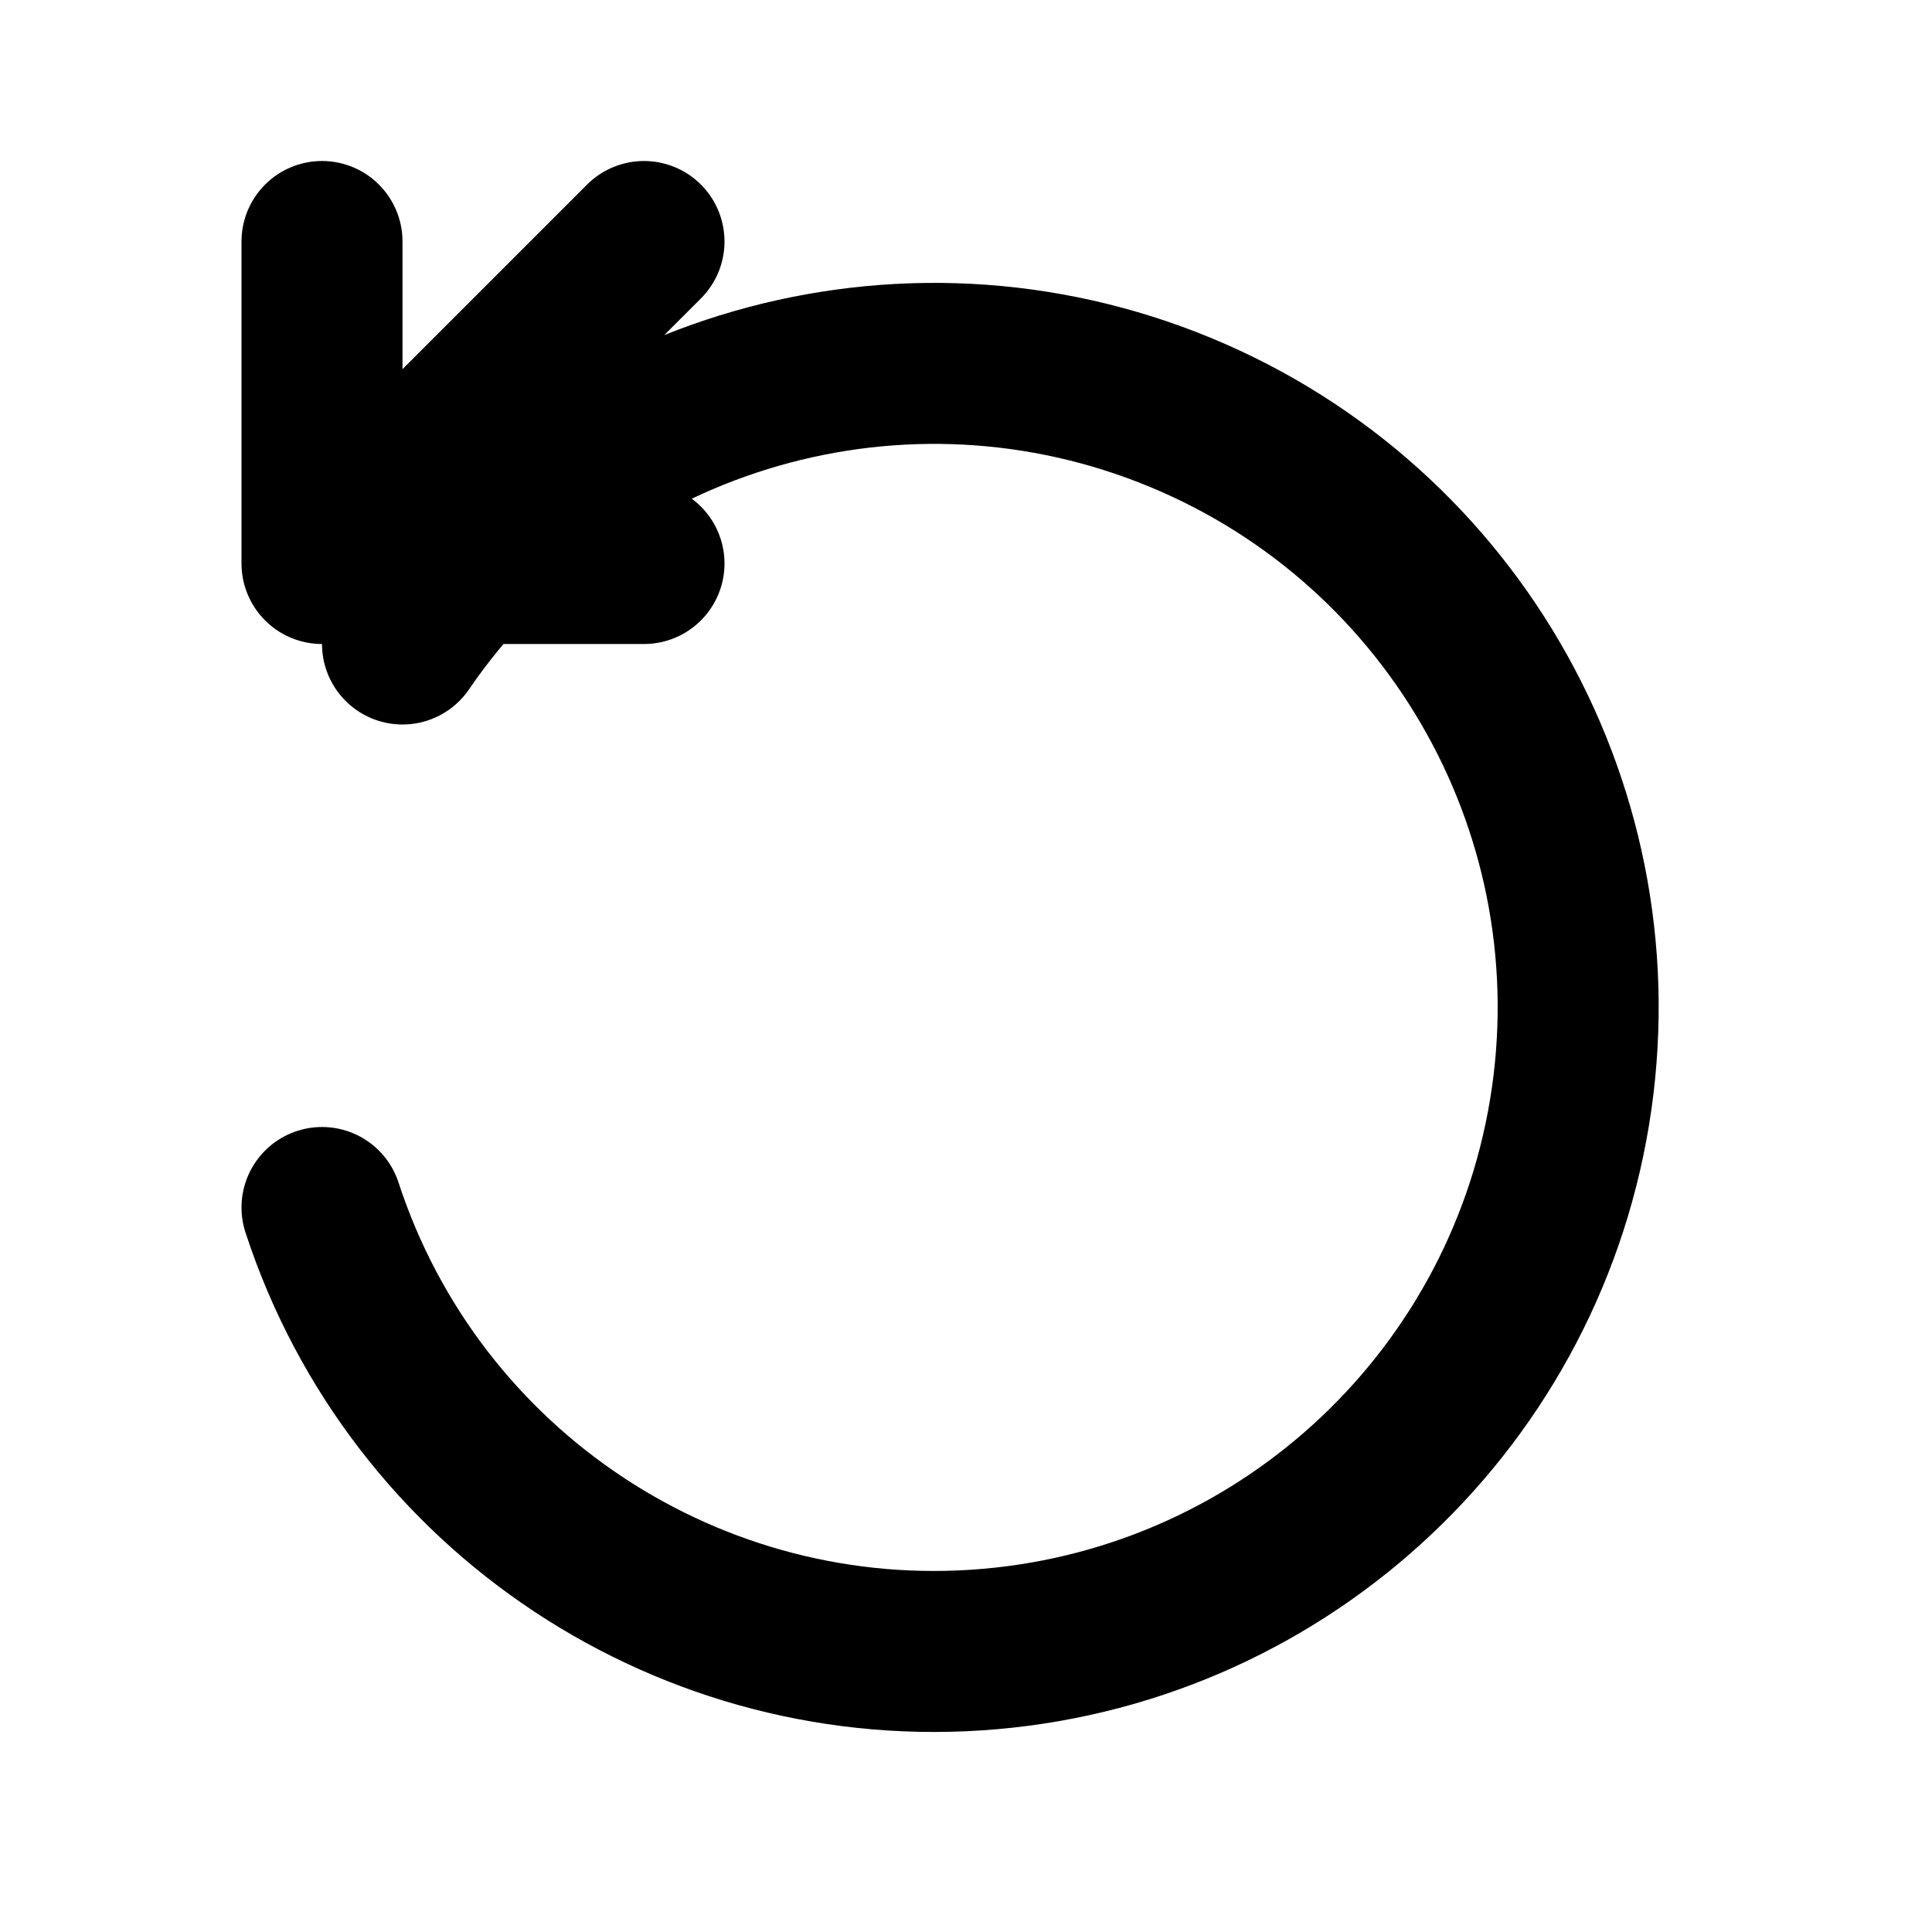
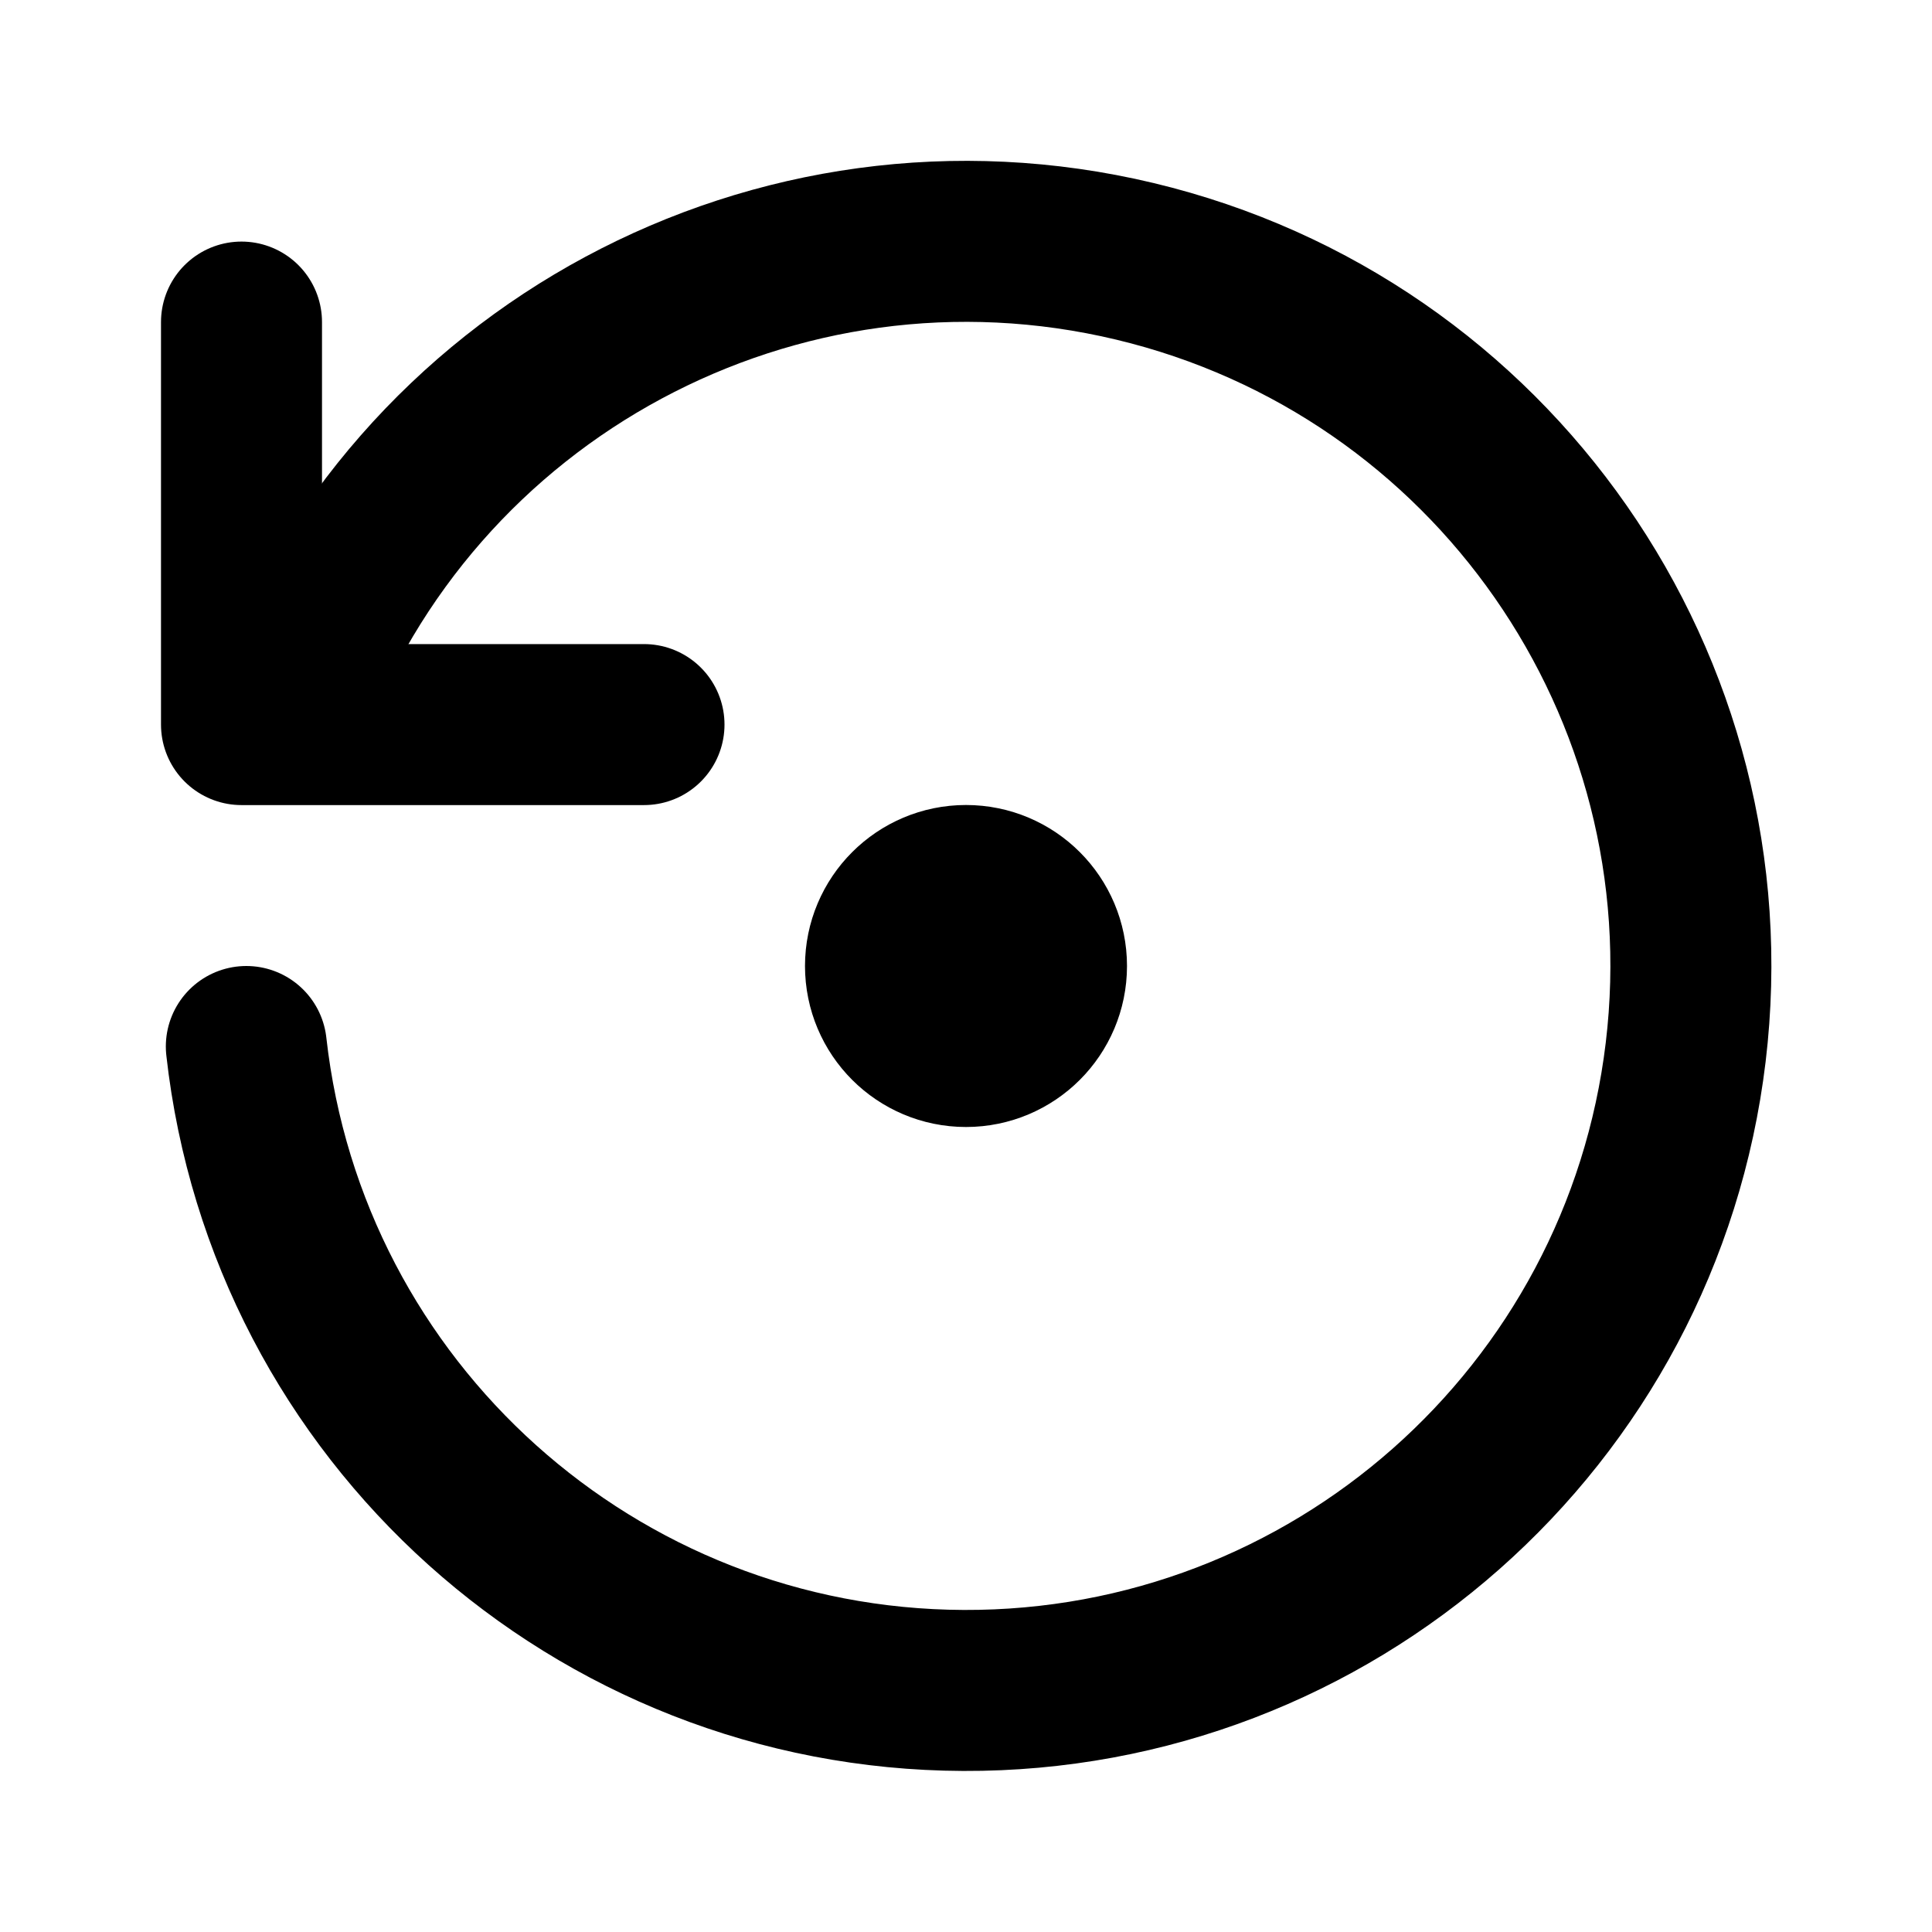
- <svg xmlns="http://www.w3.org/2000/svg" viewBox="0 0 24 24" fill="none" stroke="currentColor" stroke-width="2" stroke-linecap="round" stroke-linejoin="round" shape-rendering="geometricPrecision" role="img" aria-labelledby="title">
-   <g>
-     <path d="M8 7H4v-4m0 4 4-4M5 8a8 8 0 1 1-1 7" />
-   </g>
+ <svg xmlns="http://www.w3.org/2000/svg" width="24" height="24" viewBox="0 0 24 24" fill="none" stroke="currentColor" stroke-width="2" stroke-linecap="round" stroke-linejoin="round">
+   <path d="M3.06 13a9 9 0 1 0 .49 -4.087" />
+   <path d="M3 4.001v5h5" />
+   <path d="M11 12a1 1 0 1 0 2 0a1 1 0 1 0 -2 0" />
</svg>
